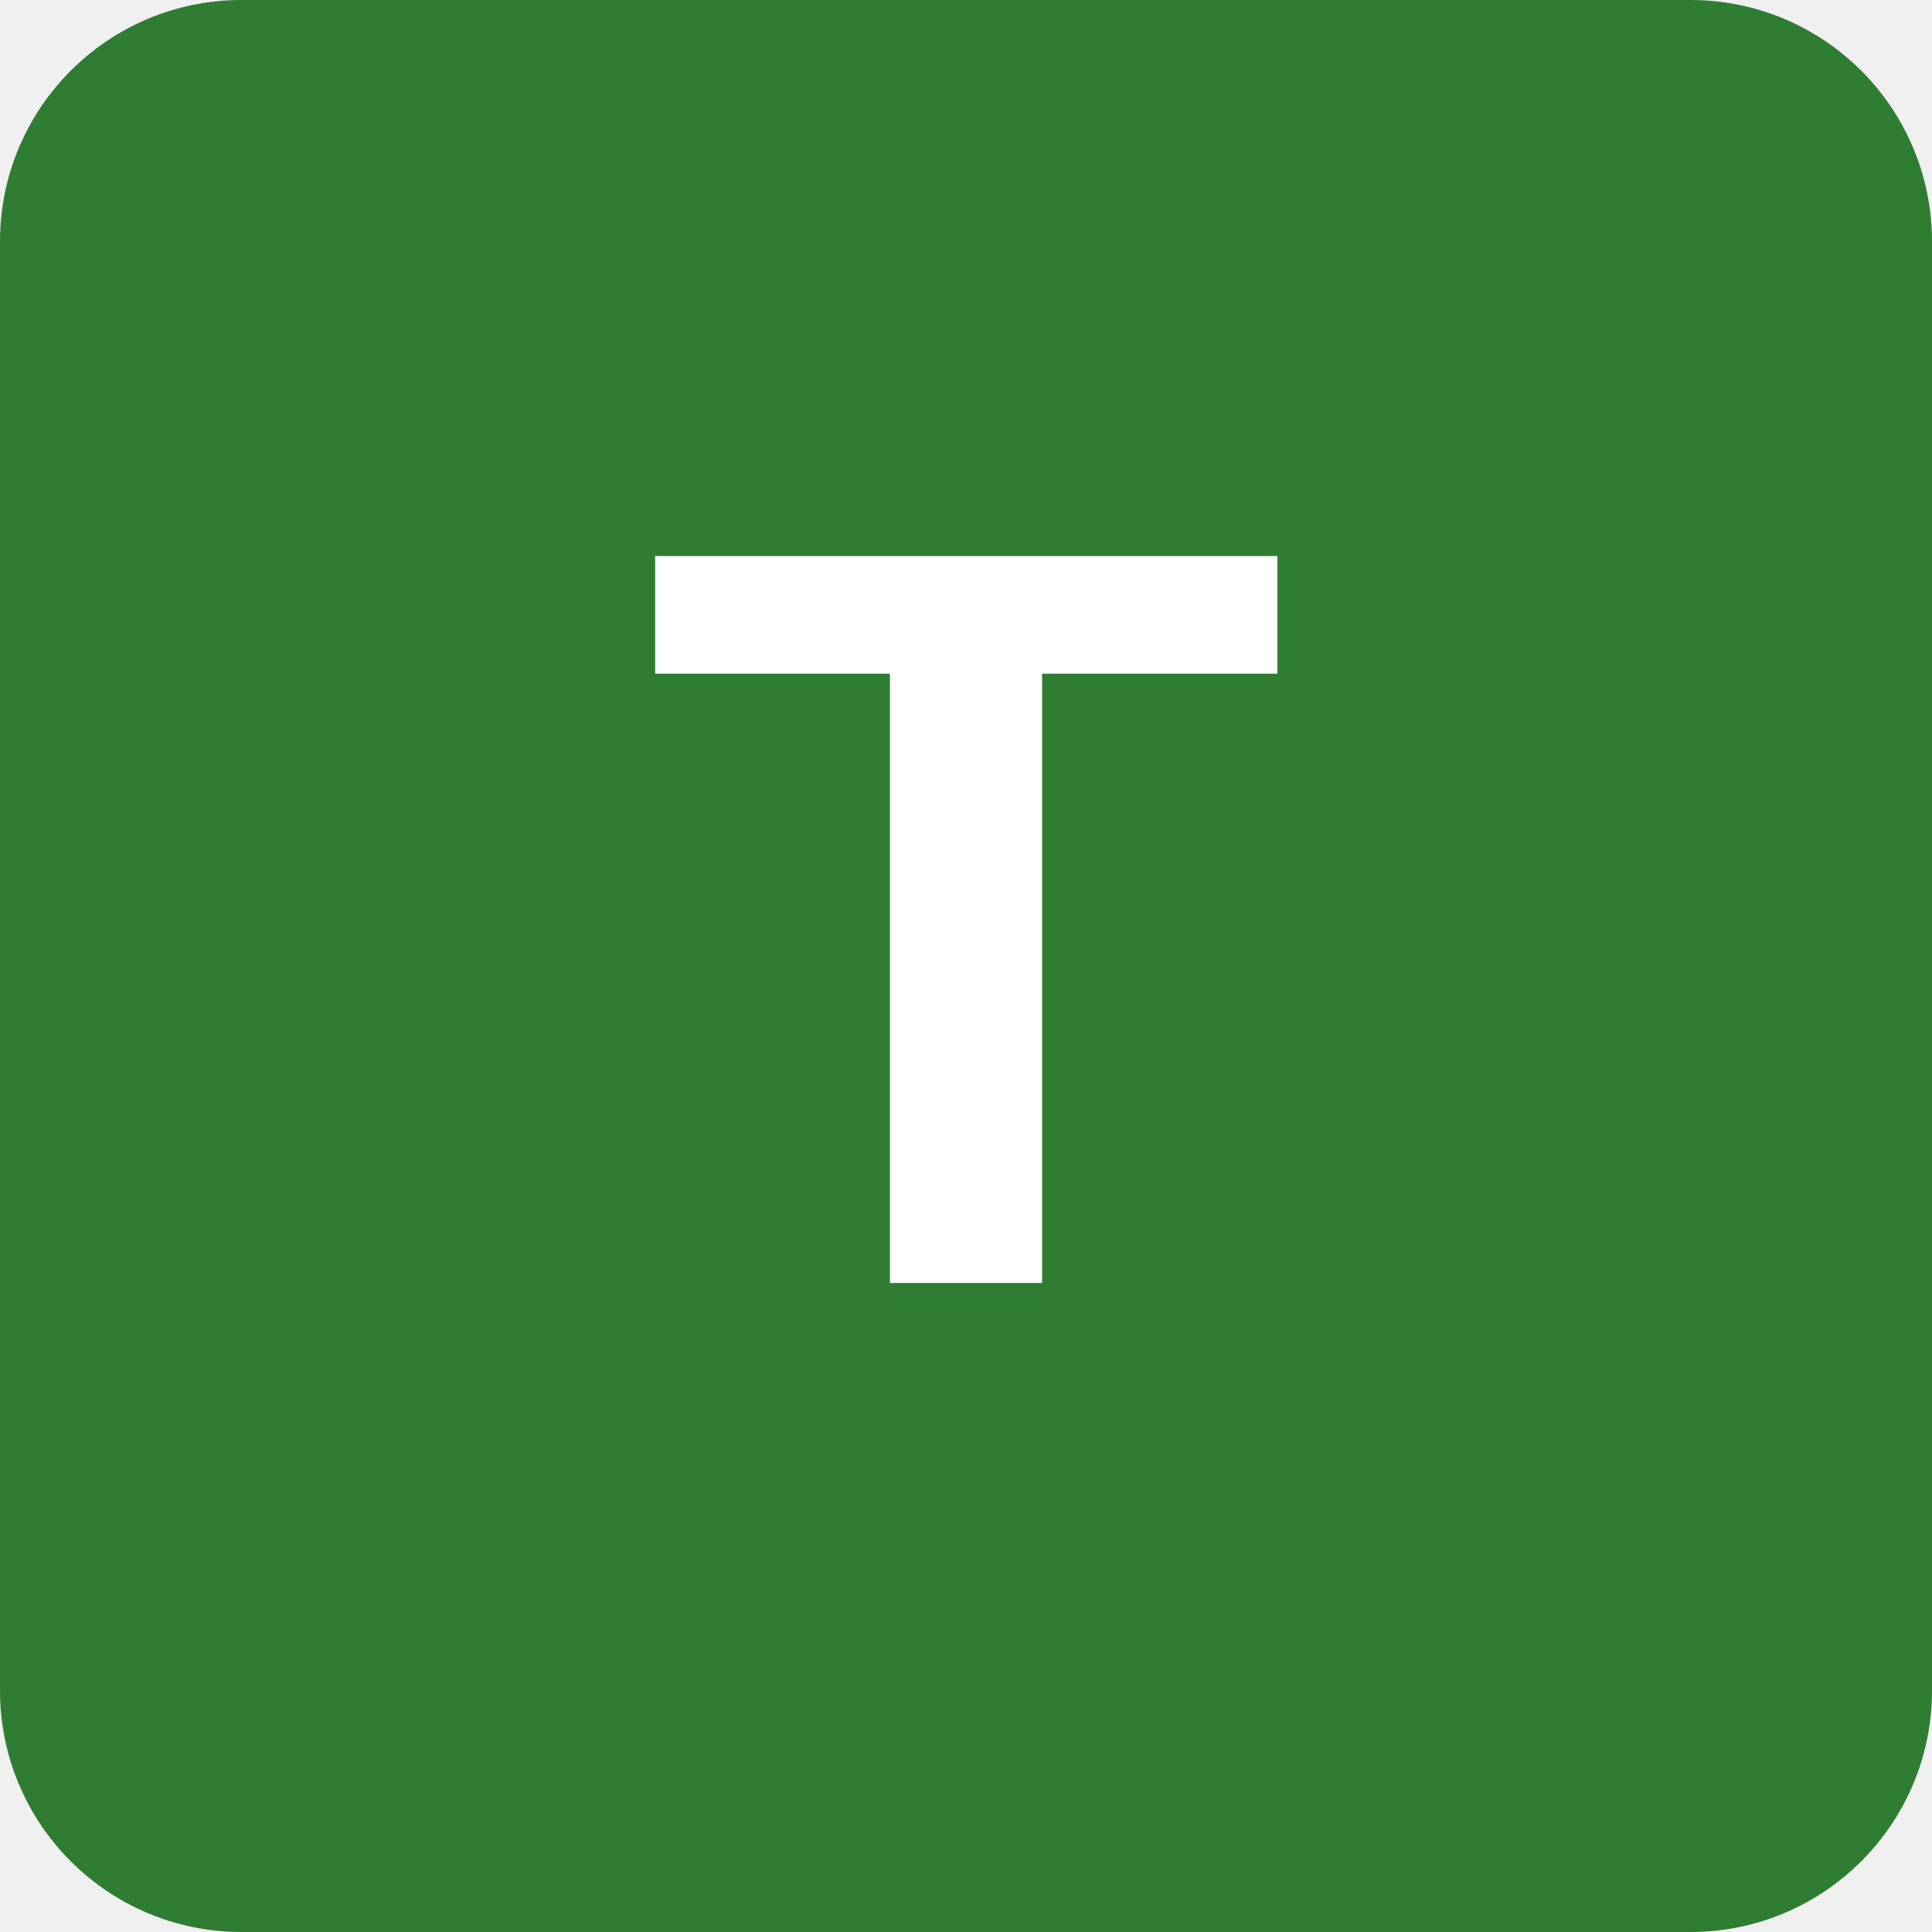
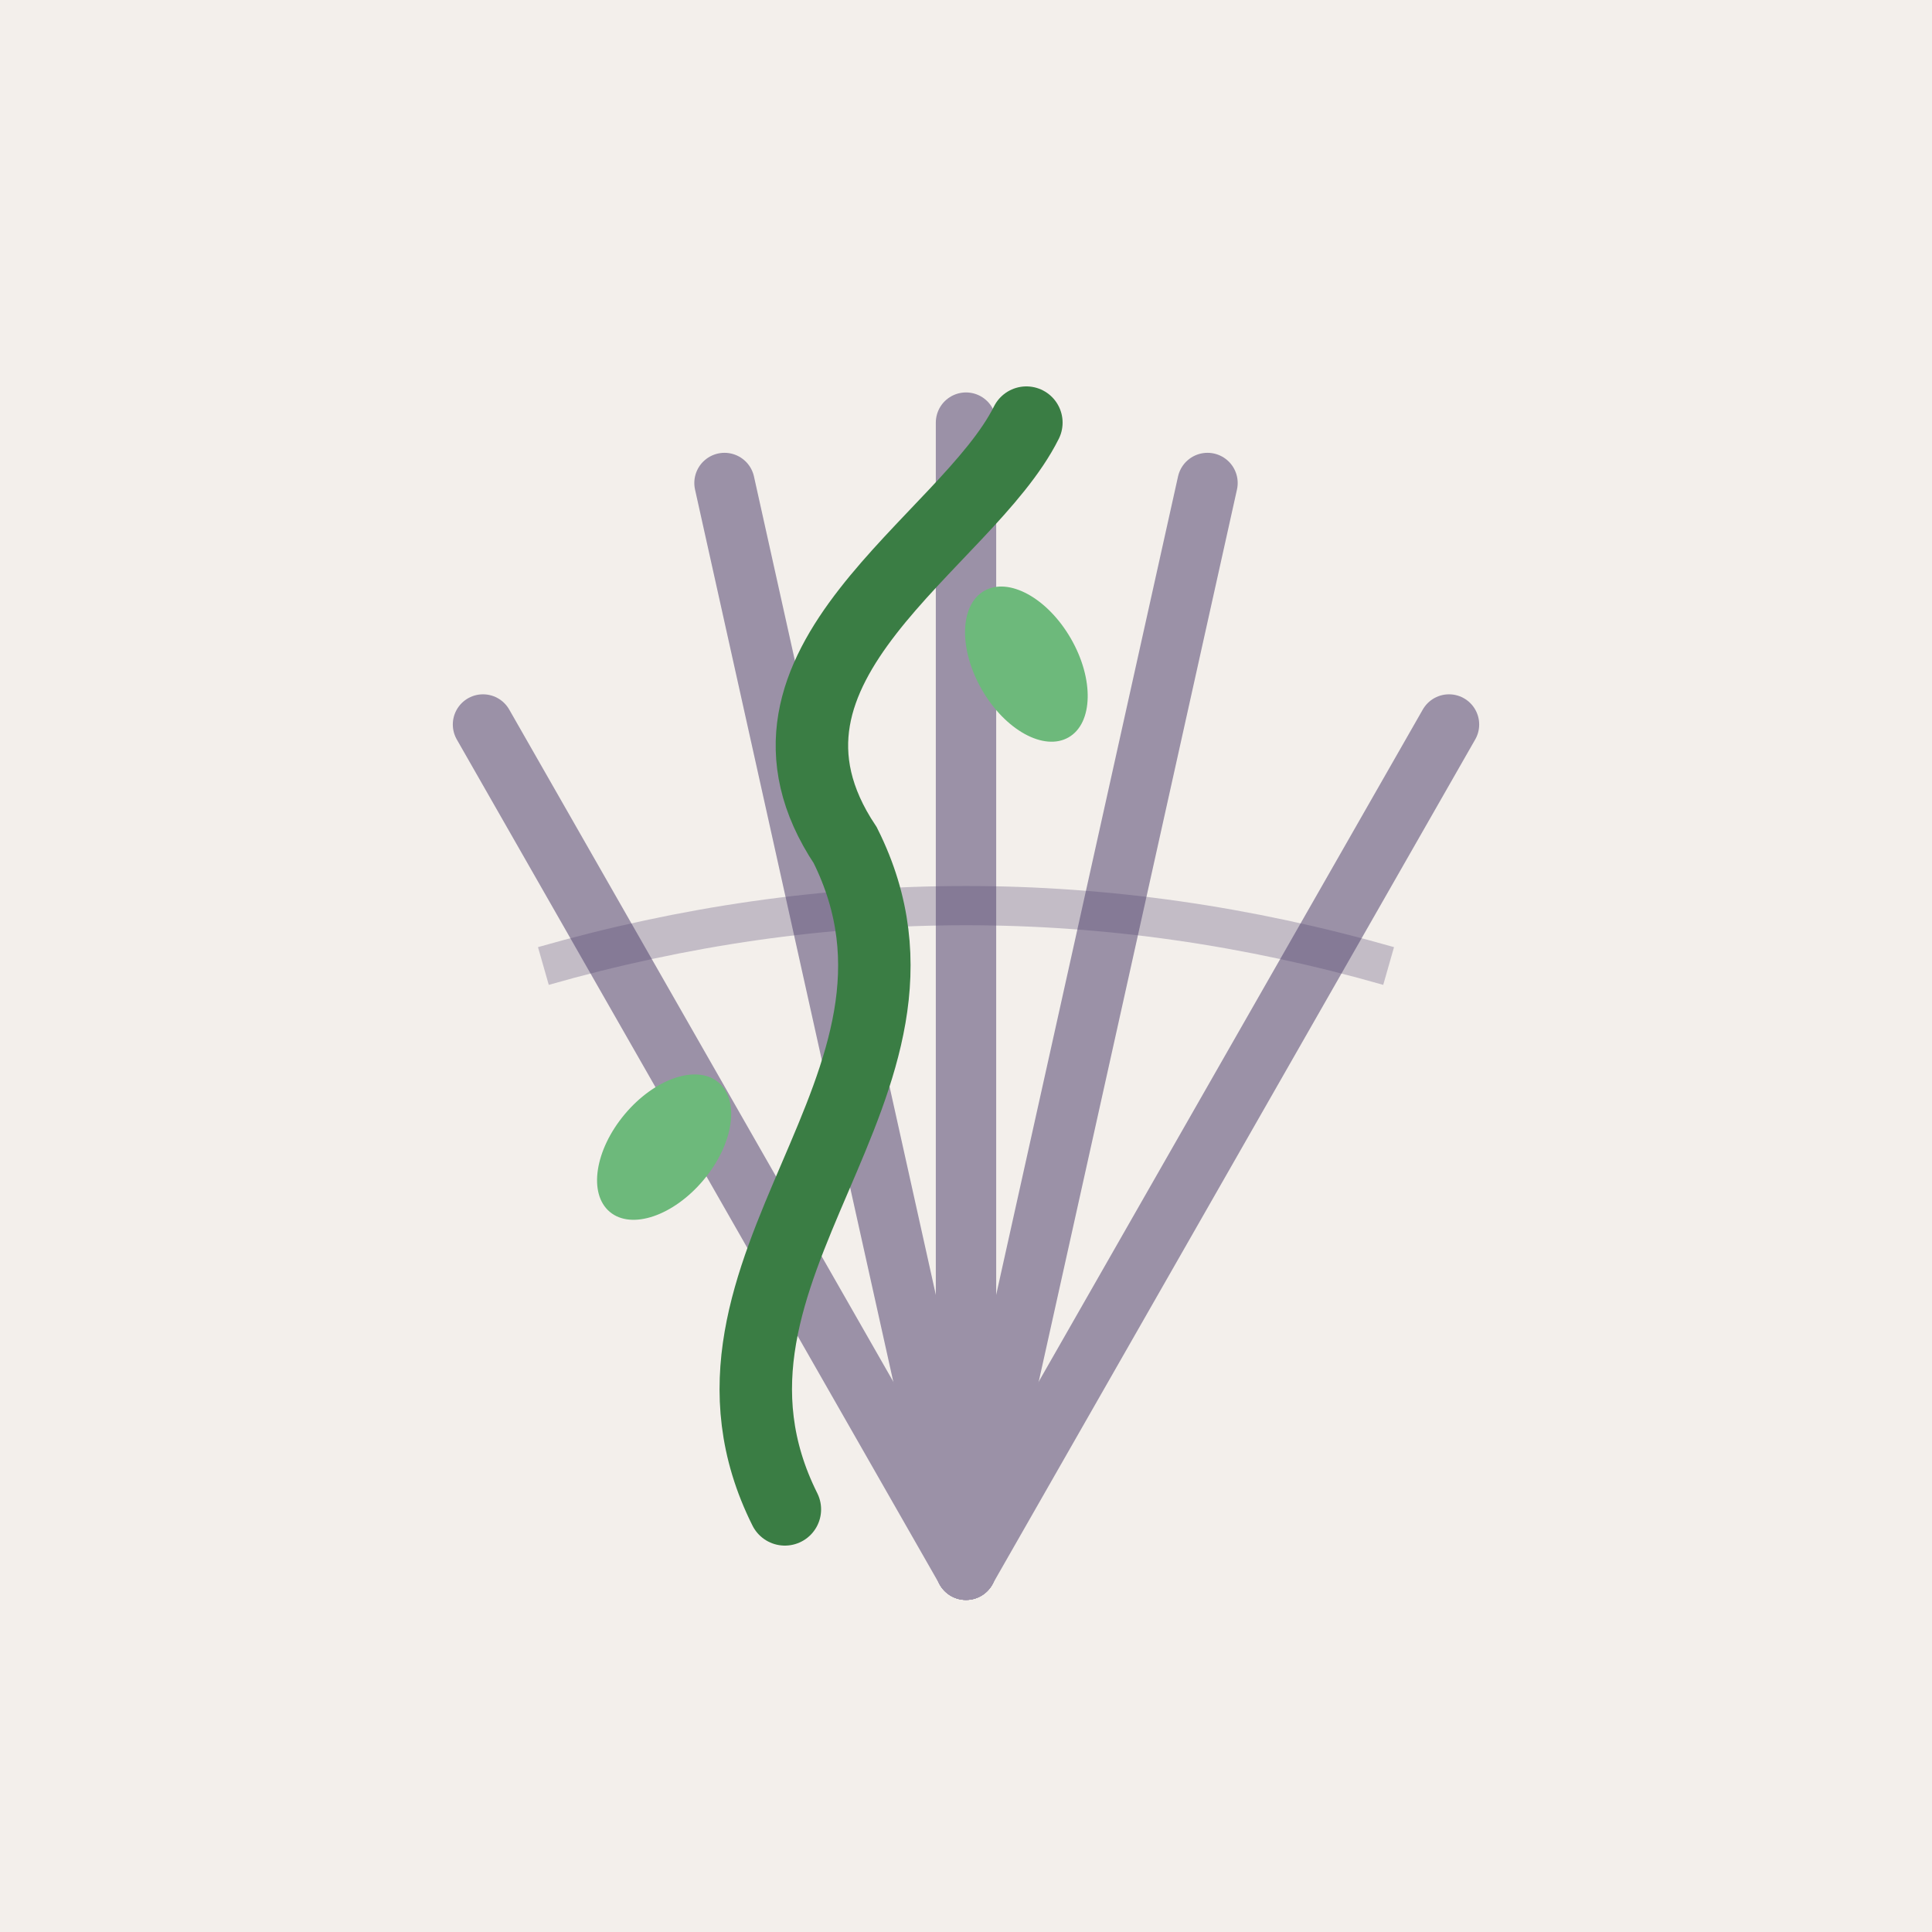
- <svg xmlns="http://www.w3.org/2000/svg" viewBox="0 0 512 512" width="512" height="512">
-   <rect width="512" height="512" rx="64" fill="#2E7D32" />
-   <text x="256" y="340" text-anchor="middle" font-family="Arial, sans-serif" font-weight="700" font-size="280" fill="white">T</text>
+ <svg xmlns="http://www.w3.org/2000/svg" viewBox="0 0 64 64" width="512" height="512">
+   <rect width="64" height="64" fill="#F3EFEB" />
+   <g stroke="#524470" stroke-width="2" stroke-linecap="round" opacity="0.55" fill="none">
+     <line x1="32" y1="52" x2="16" y2="24" />
+     <line x1="32" y1="52" x2="24" y2="16" />
+     <line x1="32" y1="52" x2="32" y2="14" />
+     <line x1="32" y1="52" x2="40" y2="16" />
+     <line x1="32" y1="52" x2="48" y2="24" />
+   </g>
+   <path d="M18 32 Q32 28 46 32" stroke="#524470" stroke-width="1.3" opacity="0.3" fill="none" />
+   <path d="M26 50 C 22 42, 32 36, 28 28 C 24 22, 32 18, 34 14" stroke="#3A7D44" stroke-width="2.4" stroke-linecap="round" fill="none" />
+   <ellipse cx="22" cy="38" rx="2.8" ry="1.7" fill="#6DB97B" transform="rotate(-50 22 38)" />
+   <ellipse cx="34" cy="22" rx="2.8" ry="1.7" fill="#6DB97B" transform="rotate(60 34 22)" />
</svg>
